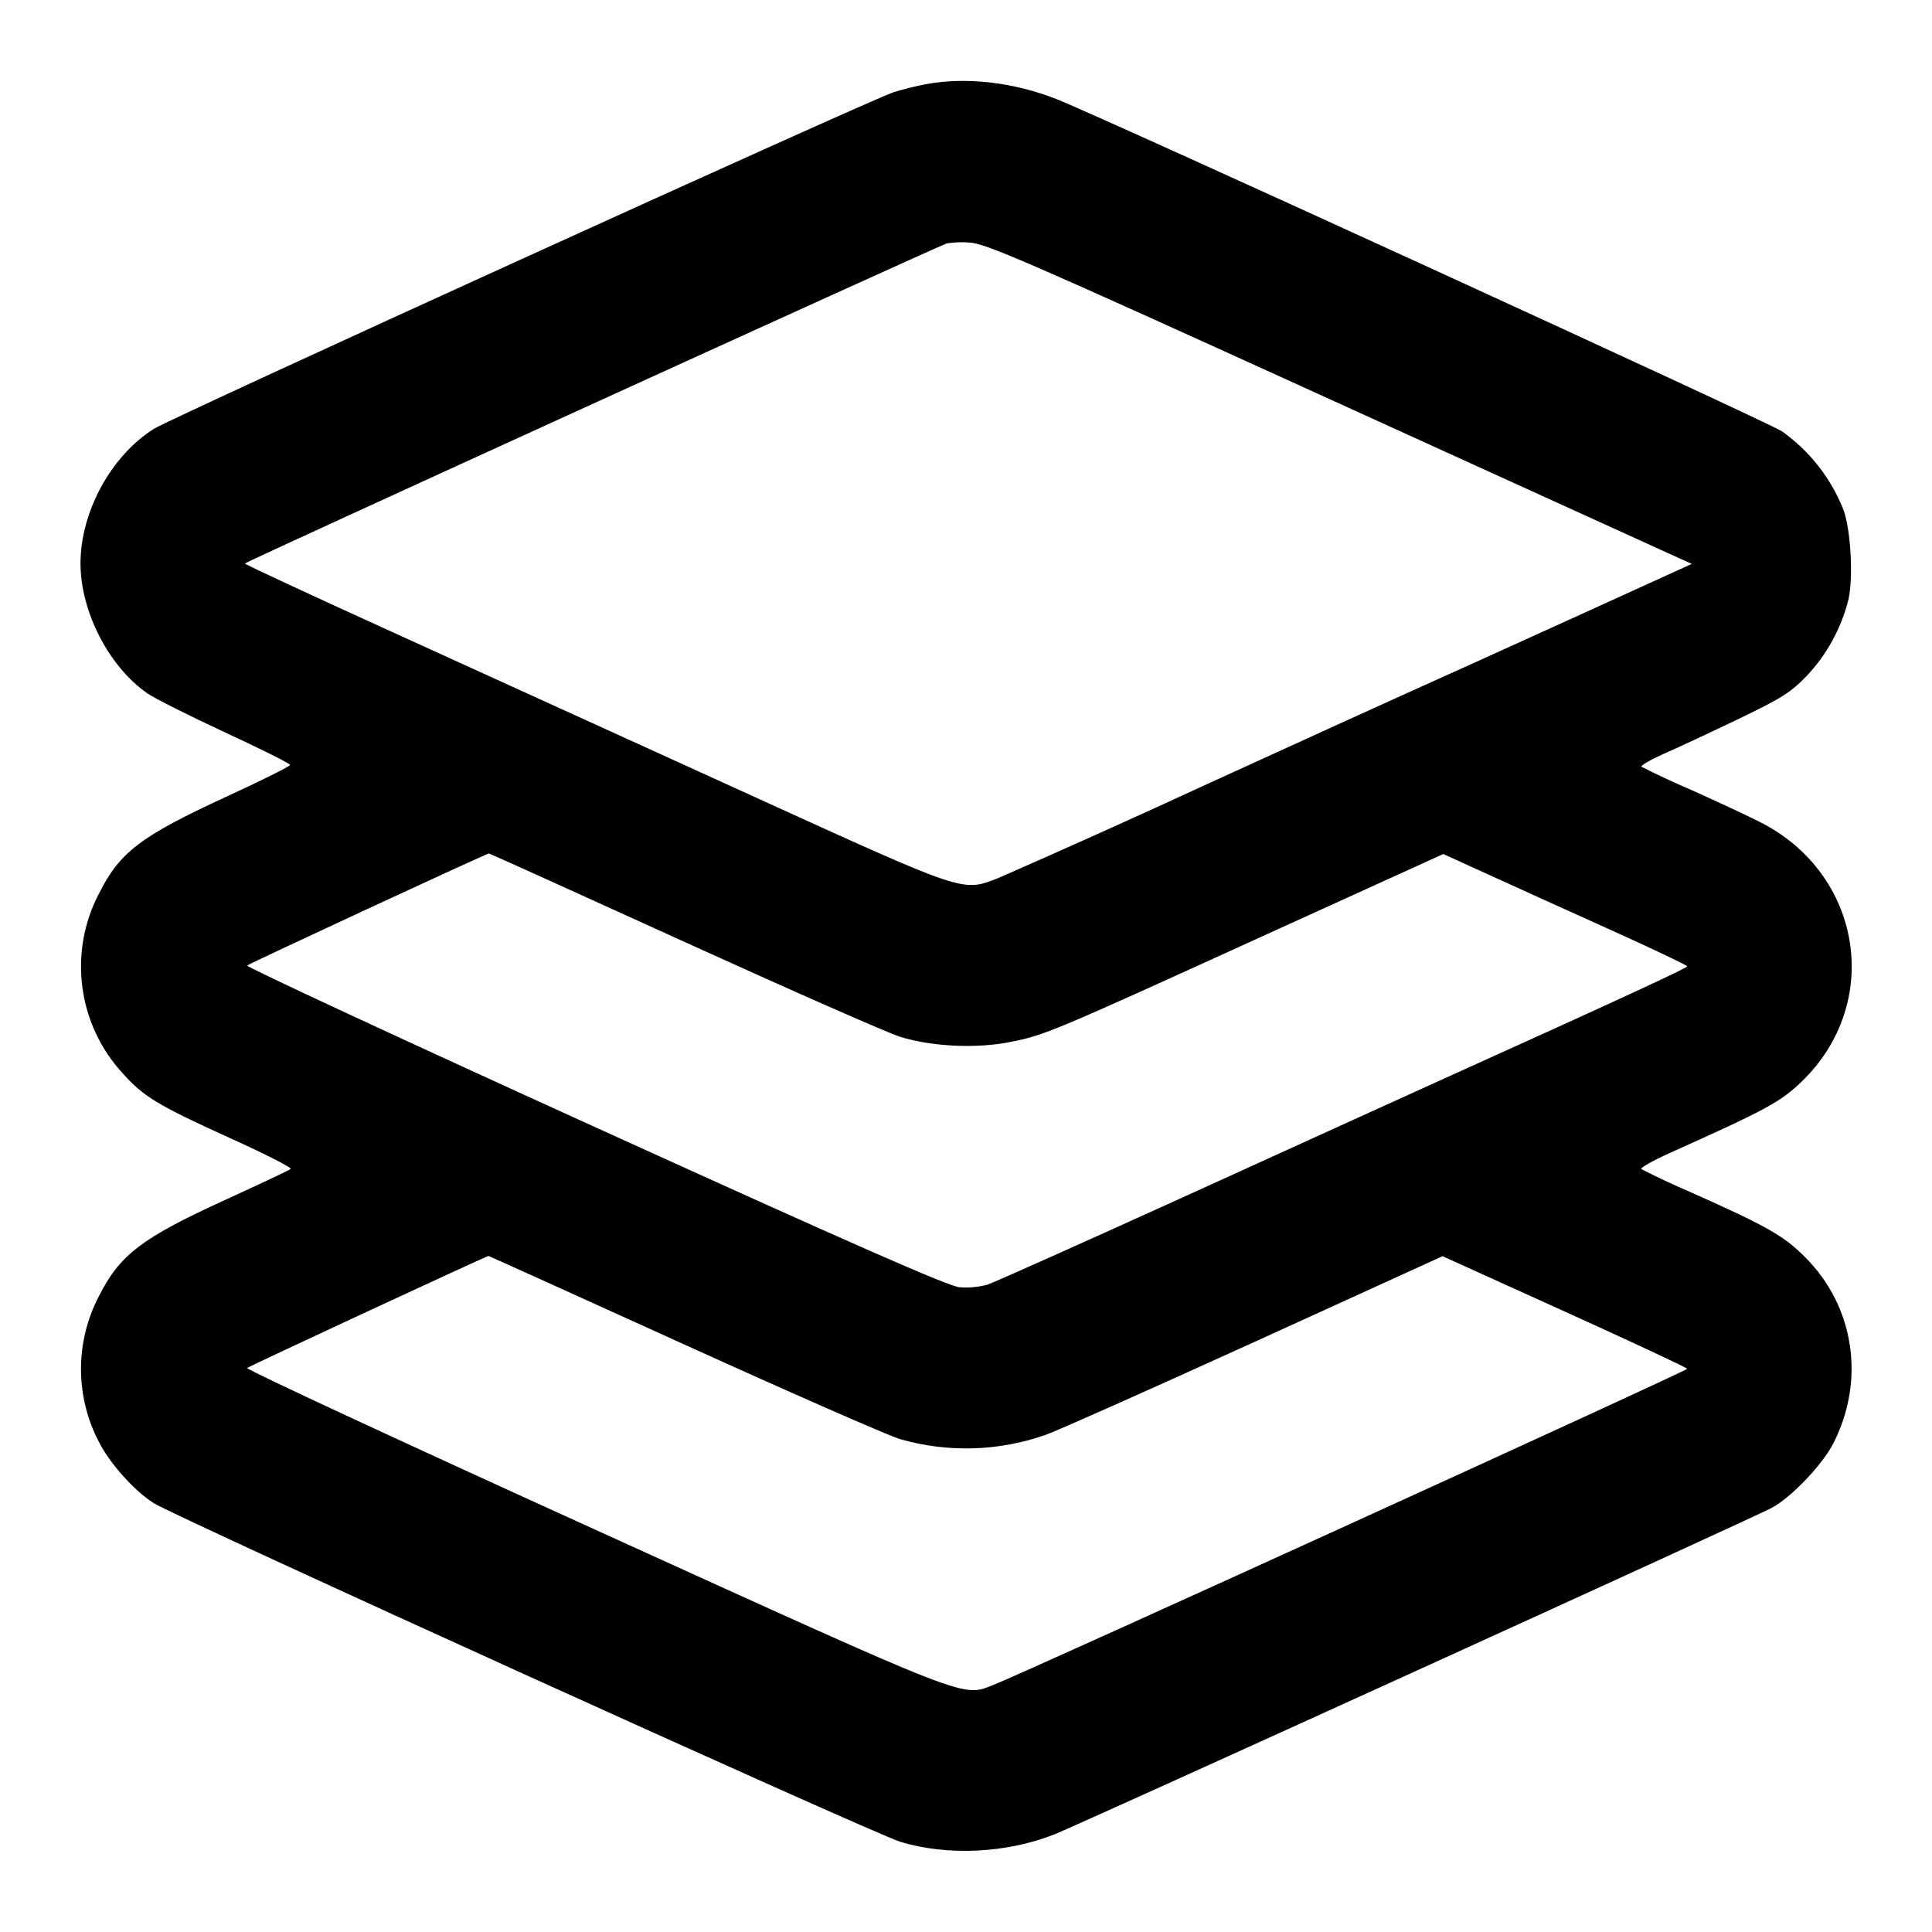
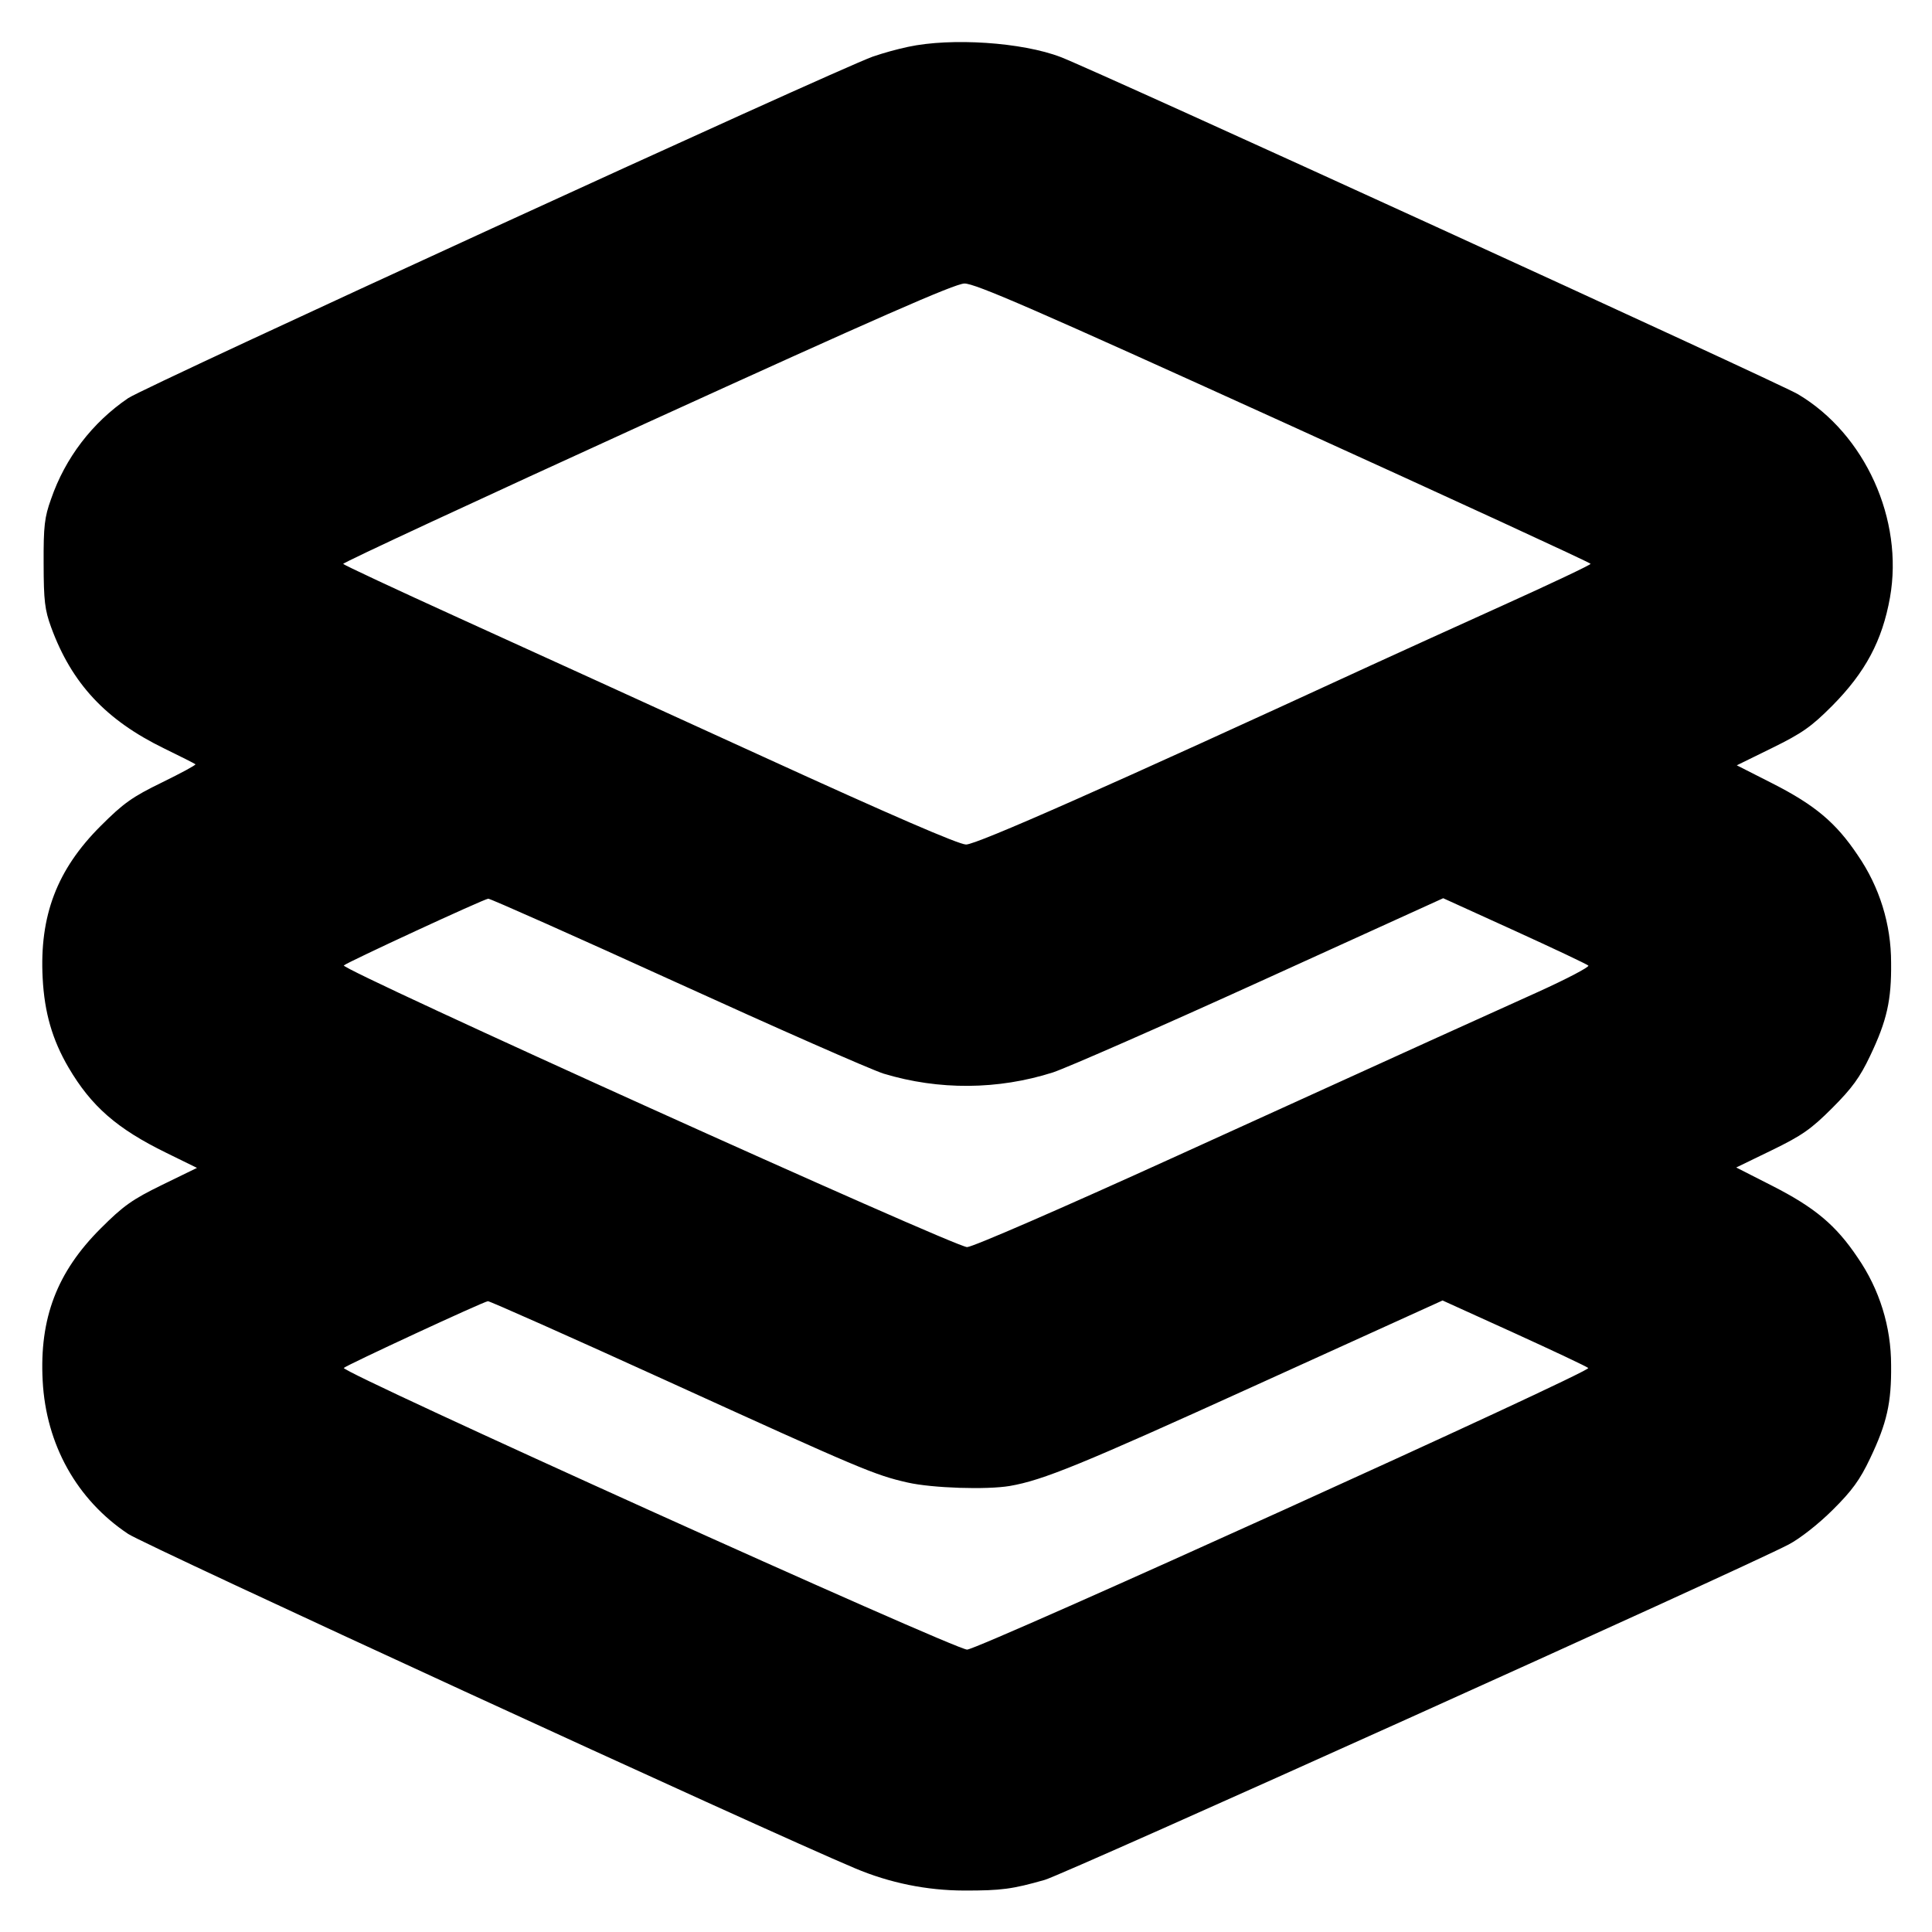
- <svg xmlns="http://www.w3.org/2000/svg" width="24" height="24" fill="none" stroke="currentColor" stroke-width="2" stroke-linecap="round" stroke-linejoin="round" class="lucide lucide-layers-3">
-   <path d="M11.5 1.046c-.11.02-.29.065-.4.1-.291.093-8.965 4.04-9.19 4.182C1.378 5.665 1 6.359 1 7c0 .597.353 1.283.832 1.614.087.061.522.279.965.485.444.205.807.387.807.403.001.016-.359.196-.799.398-1.06.489-1.318.686-1.577 1.203a1.956 1.956 0 0 0 .297 2.231c.258.29.44.399 1.346.81.425.192.758.362.74.377-.017.015-.381.187-.81.383-1.041.475-1.312.682-1.573 1.199a1.953 1.953 0 0 0-.001 1.806c.134.267.438.608.682.763.269.172 8.93 4.101 9.271 4.206.586.18 1.326.145 1.921-.092.347-.139 8.684-3.933 8.909-4.055.246-.134.631-.538.765-.802.4-.788.261-1.7-.353-2.314-.265-.266-.478-.386-1.442-.815a9.47 9.47 0 0 1-.591-.277c-.016-.016.146-.107.36-.203 1.184-.531 1.369-.631 1.628-.88 1.017-.977.759-2.589-.519-3.231-.175-.088-.57-.272-.878-.409a10.106 10.106 0 0 1-.589-.275c-.015-.014.111-.087.28-.162.17-.075.587-.269.926-.432.532-.256.648-.329.843-.531a2.13 2.13 0 0 0 .524-.961c.061-.283.024-.887-.069-1.119a2.174 2.174 0 0 0-.759-.962c-.159-.11-8.412-3.89-9.012-4.127-.532-.21-1.123-.278-1.624-.185m4.843 3.833 4.375 1.991.298.135-1.521.692c-.836.38-1.663.755-1.838.832-.174.077-1.37.621-2.657 1.209a145.273 145.273 0 0 1-2.6 1.17c-.451.173-.382.196-3.083-1.034a4114.99 4114.99 0 0 0-4.346-1.978C3.91 7.414 3.042 7.011 3.041 7c-.001-.016 8.519-3.901 8.719-3.976a1.18 1.18 0 0 1 .283-.011c.198.01.682.22 4.3 1.866m-7.85 6.817c1.324.602 2.533 1.135 2.687 1.183.399.124.954.15 1.381.063.424-.086.502-.118 3.173-1.335l2.195-.998.545.248c.3.137.982.446 1.515.686.533.24.969.448.97.461.001.021-.884.43-2.939 1.358-.374.169-1.787.811-3.14 1.427-1.353.615-2.53 1.142-2.615 1.17a1.04 1.04 0 0 1-.345.032c-.142-.014-1.29-.518-4.535-1.993-2.39-1.086-4.331-1.988-4.315-2.004.024-.024 2.957-1.384 3.003-1.392.007-.001 1.096.491 2.42 1.094m-.005 5c1.326.602 2.538 1.134 2.692 1.181a2.971 2.971 0 0 0 1.818-.056c.144-.051 1.31-.571 2.592-1.154l2.33-1.062 1.519.688c.835.378 1.519.698 1.52.711.001.025-8.273 3.795-8.619 3.927-.394.151-.222.218-4.953-1.932-2.391-1.086-4.334-1.988-4.317-2.005.021-.021 2.928-1.371 2.998-1.392.004-.001 1.093.491 2.42 1.094" fill-rule="evenodd" fill="#000" stroke="none" />
+ <svg xmlns="http://www.w3.org/2000/svg" width="24" height="24" fill="none" stroke="currentColor" stroke-linecap="round" stroke-linejoin="round" stroke-width="3">
+   <path fill="#000" fill-rule="evenodd" stroke="none" d="M11.28.582a4 4 0 0 0-.44.122c-.519.191-9.016 4.088-9.248 4.242A2.5 2.5 0 0 0 .634 6.2c-.081.225-.094.333-.092.8.001.463.014.576.094.794.255.696.679 1.151 1.402 1.503.206.1.381.189.39.197.008.009-.179.11-.416.226-.37.18-.479.258-.762.541-.542.541-.761 1.114-.72 1.89.022.427.12.766.32 1.108.284.484.602.762 1.218 1.063l.379.186-.433.211c-.372.182-.481.259-.764.542-.542.541-.761 1.114-.72 1.89.041.793.424 1.479 1.062 1.904.219.145 7.914 3.685 9.028 4.153a3.5 3.5 0 0 0 1.357.277c.462.001.601-.018 1.003-.133.252-.073 8.663-3.864 9.24-4.166.139-.073.368-.252.546-.429.241-.239.339-.374.465-.64.209-.438.266-.692.261-1.157a2.35 2.35 0 0 0-.415-1.337c-.27-.403-.531-.622-1.063-.893l-.446-.227.441-.214c.376-.183.488-.261.752-.525.245-.245.344-.381.47-.647.209-.438.266-.692.261-1.157a2.35 2.35 0 0 0-.415-1.337c-.269-.402-.53-.622-1.059-.891l-.443-.225.44-.216c.372-.183.486-.263.745-.523.413-.417.622-.809.718-1.345.172-.968-.309-2.031-1.143-2.526-.238-.141-8.714-4.018-9.158-4.188-.478-.184-1.358-.243-1.897-.127m4.669 4.667c2.095.952 3.81 1.742 3.81 1.755.001.013-.489.245-1.089.516s-1.333.605-1.63.741c-3.254 1.499-4.913 2.233-5.04 2.23-.093-.002-.937-.367-2.52-1.091-1.309-.598-3.015-1.376-3.79-1.728-.776-.353-1.418-.653-1.427-.667-.008-.014 1.689-.802 3.771-1.752 2.853-1.301 3.825-1.728 3.946-1.731.13-.003.87.319 3.969 1.727m-7.56 6.949c1.253.571 2.417 1.084 2.587 1.139a3.55 3.55 0 0 0 2.104-.015c.187-.063 1.354-.575 2.594-1.139l2.254-1.025.886.403c.487.222.9.417.917.434.016.016-.263.163-.62.325l-1.331.602-3.16 1.437c-1.448.659-2.533 1.13-2.606 1.133-.145.004-7.791-3.451-7.743-3.499.041-.039 1.739-.825 1.794-.829.025-.002 1.07.463 2.324 1.034m-.128 4.945c2.446 1.114 2.605 1.181 3.016 1.274.305.069.981.091 1.268.042.411-.071.884-.264 3.045-1.246l2.33-1.058.89.404c.489.223.903.418.92.435.044.044-7.564 3.493-7.716 3.498-.145.004-7.792-3.451-7.743-3.499.038-.037 1.737-.825 1.79-.829.022-.002 1.012.438 2.2.979" />
</svg>
